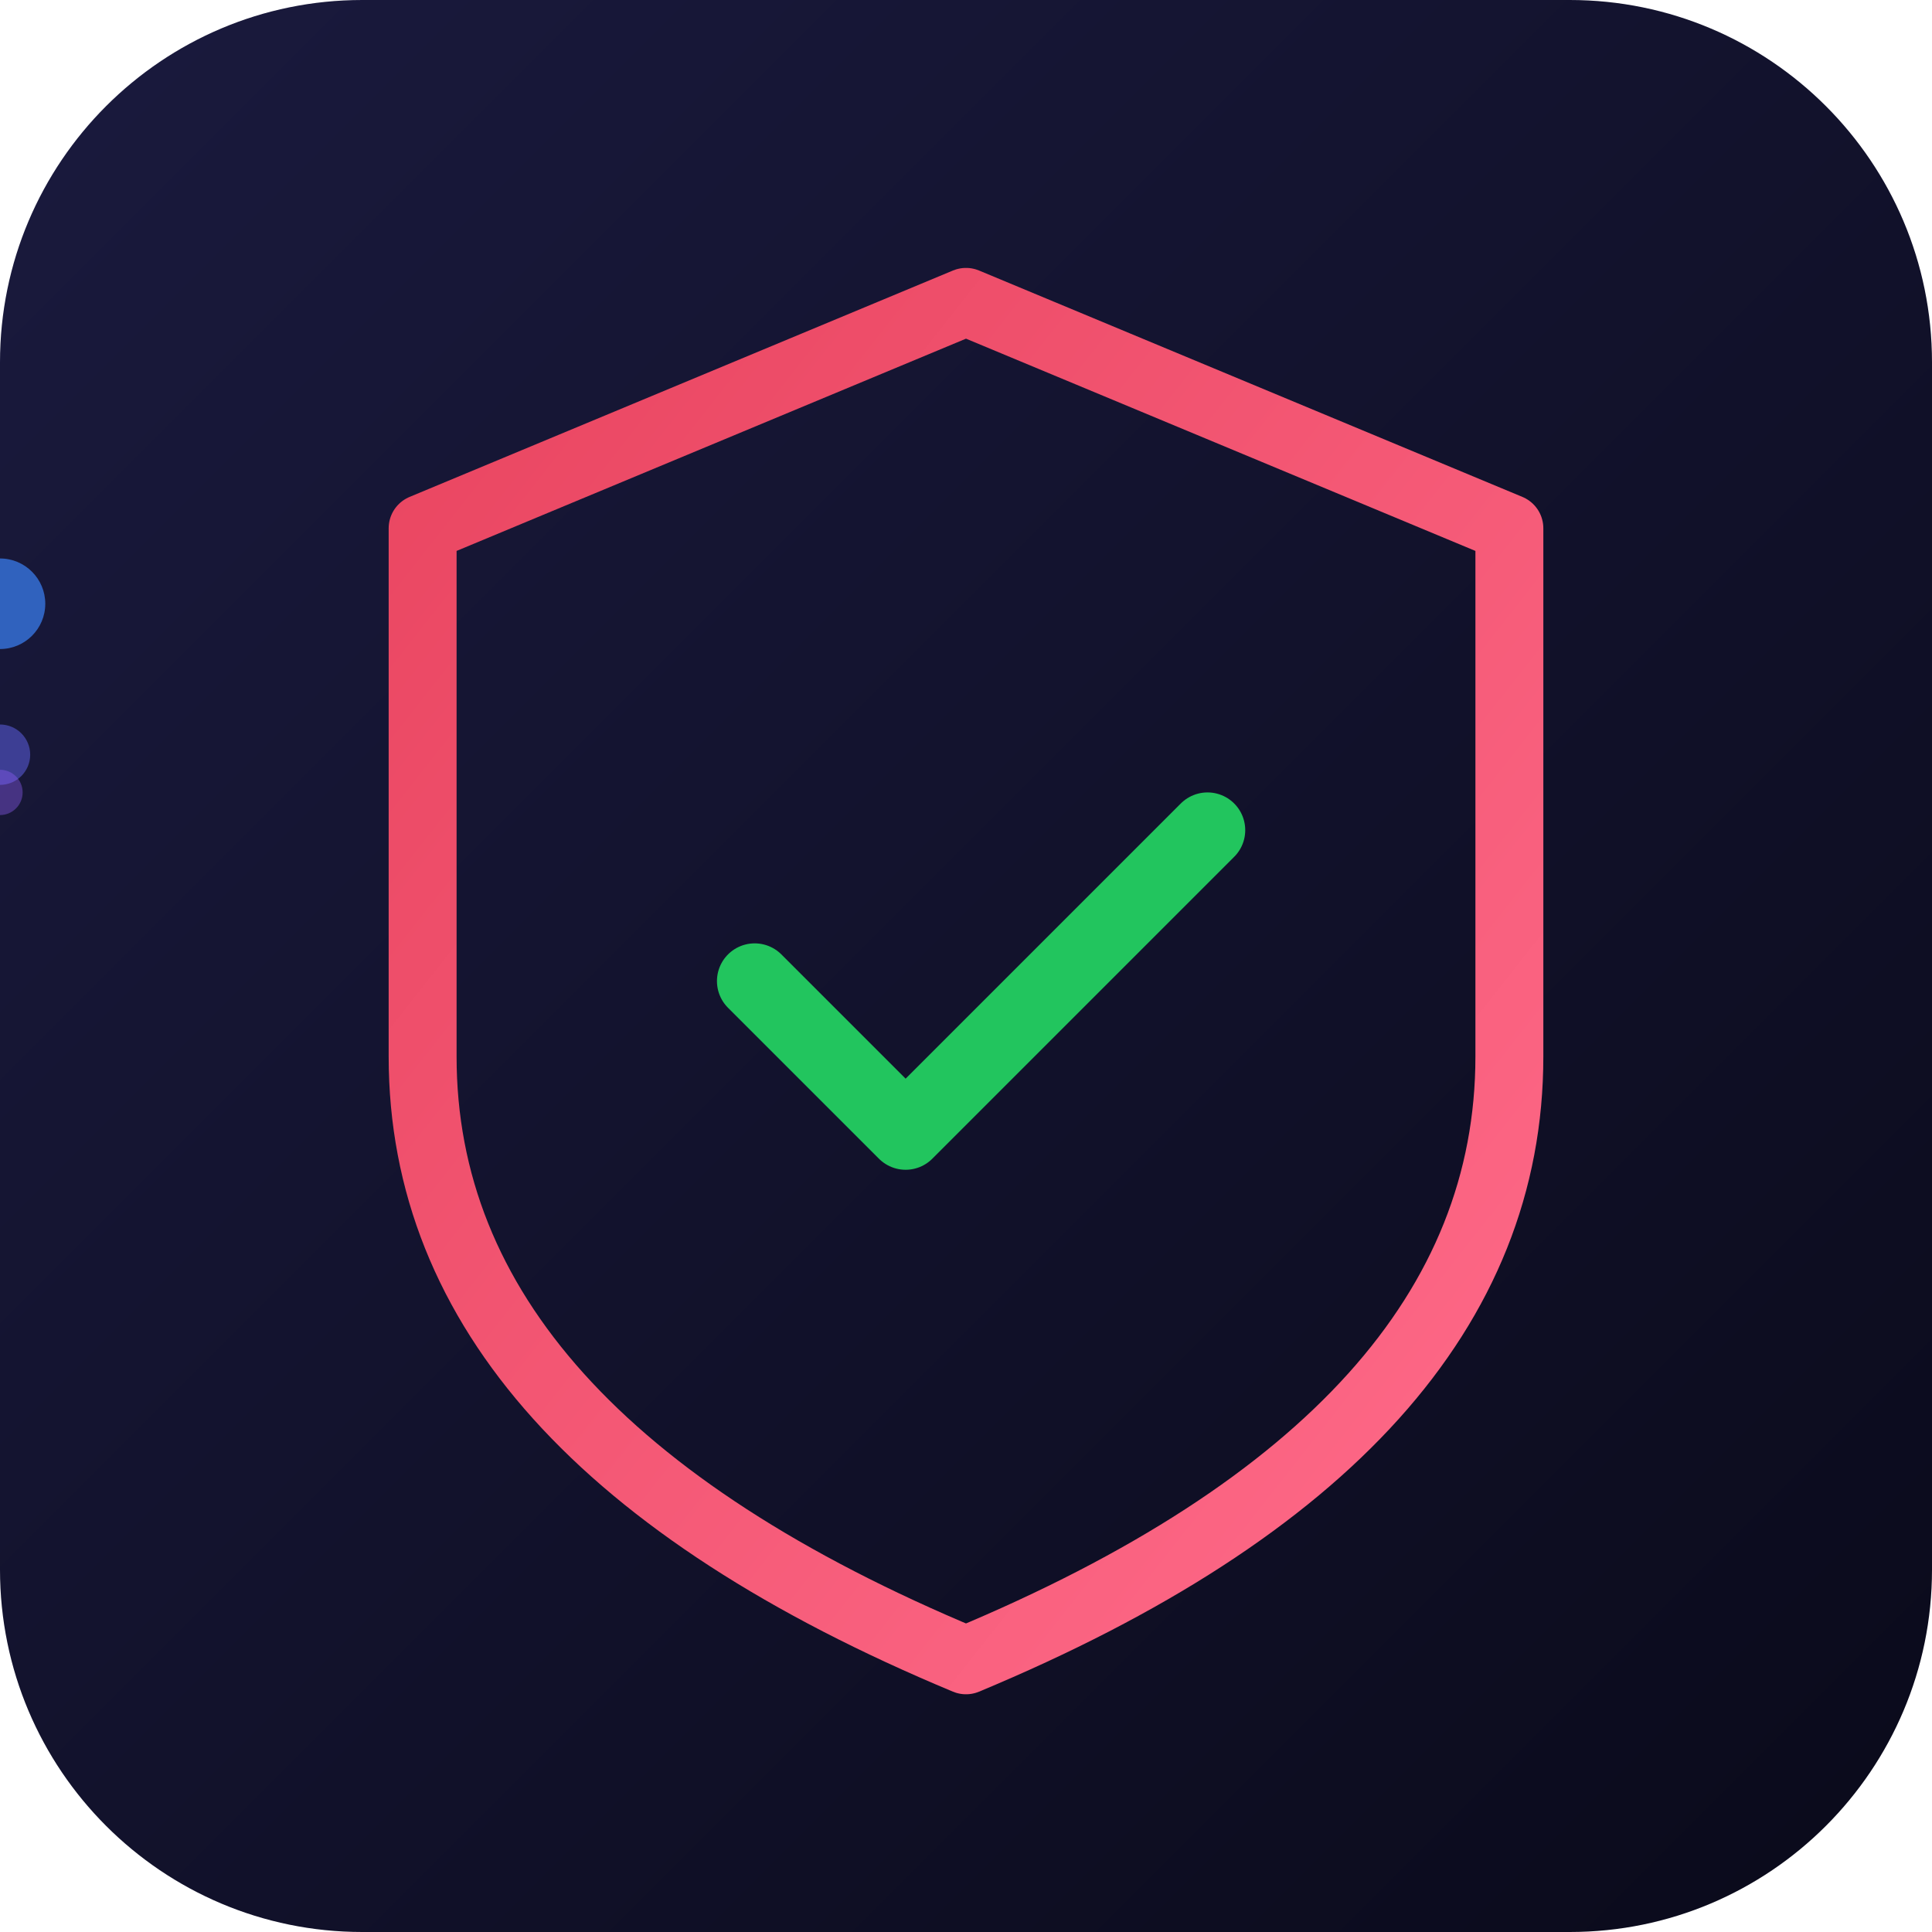
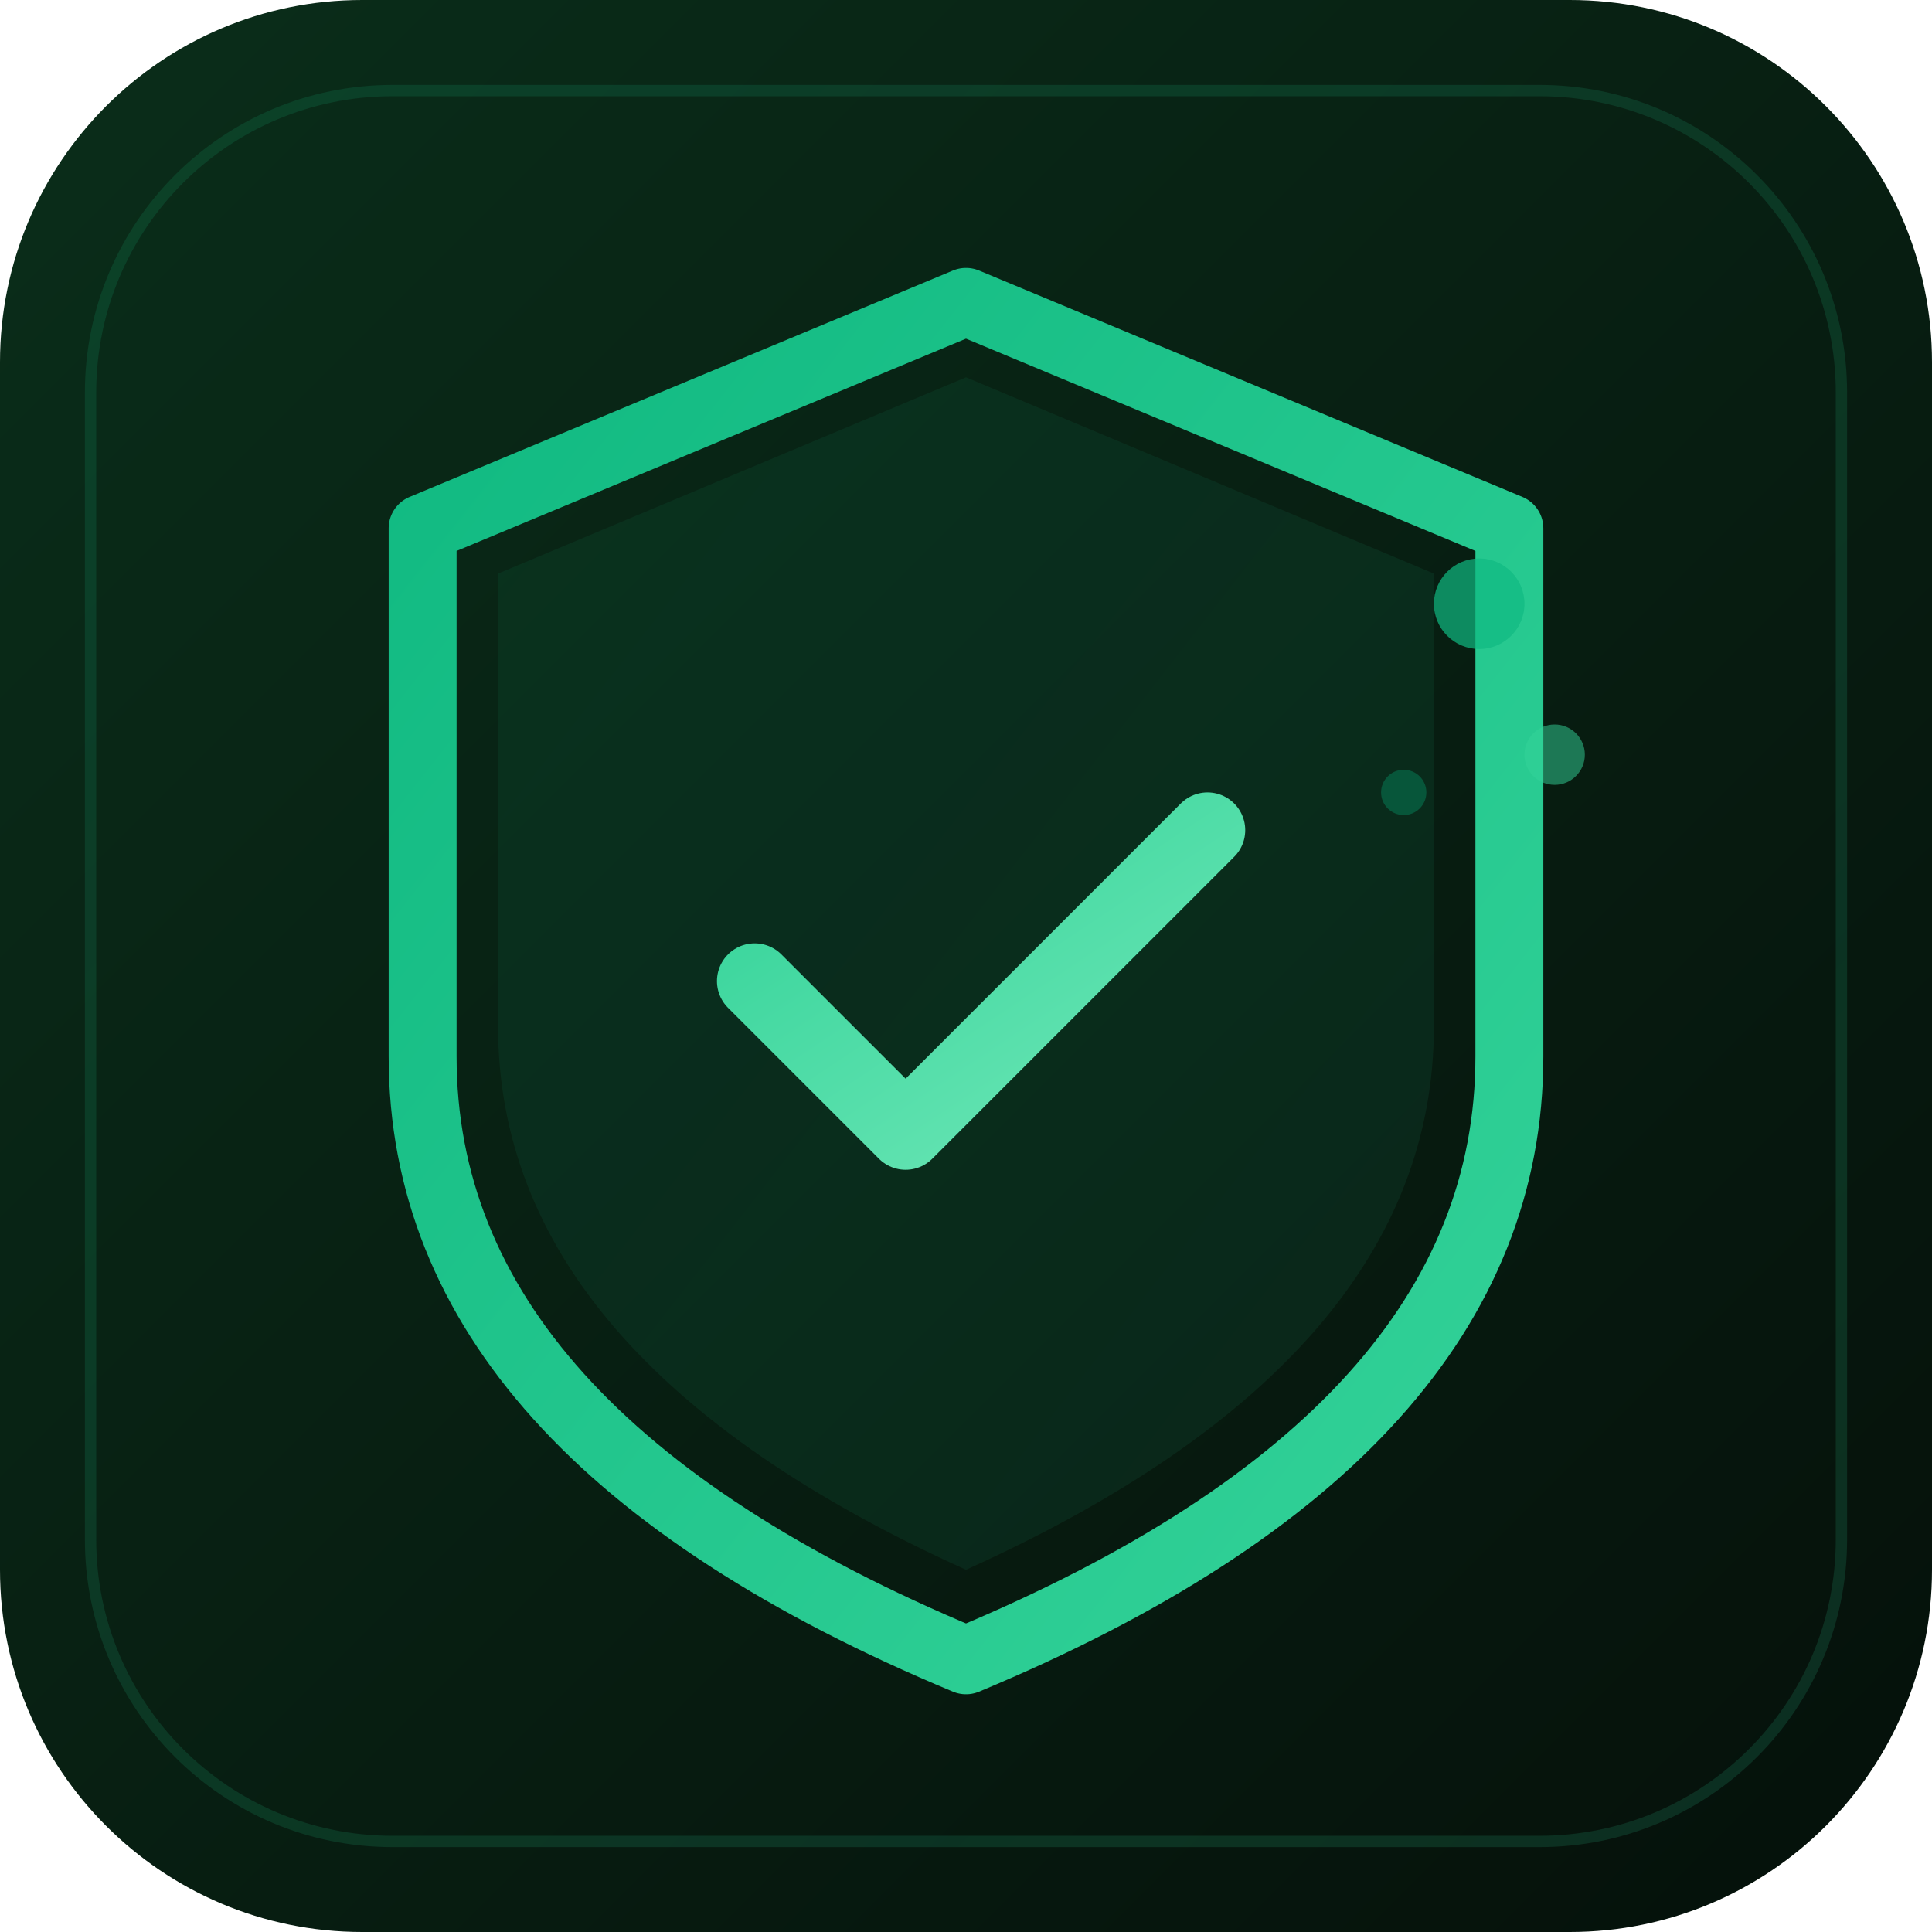
<svg xmlns="http://www.w3.org/2000/svg" viewBox="0 0 512 512">
  <defs>
    <linearGradient id="bg" x1="0%" y1="0%" x2="100%" y2="100%">
-       <stop offset="0%" style="stop-color:#1a1a3e" />
-       <stop offset="100%" style="stop-color:#0a0a1a" />
+       <stop offset="0%" style="stop-color:#0a2e1a" />
+       <stop offset="100%" style="stop-color:#05100a" />
    </linearGradient>
    <linearGradient id="accent" x1="0%" y1="0%" x2="100%" y2="100%">
-       <stop offset="0%" style="stop-color:#e94560" />
-       <stop offset="100%" style="stop-color:#ff6b8a" />
+       <stop offset="0%" style="stop-color:#10B981" />
+       <stop offset="100%" style="stop-color:#34D399" />
+     </linearGradient>
+     <linearGradient id="accent-glow" x1="0%" y1="0%" x2="100%" y2="100%">
+       <stop offset="0%" style="stop-color:#34D399" />
+       <stop offset="100%" style="stop-color:#6EE7B7" />
    </linearGradient>
  </defs>
  <rect width="512" height="512" rx="96" fill="url(#bg)" />
+   <rect x="24" y="24" width="464" height="464" rx="80" fill="none" stroke="url(#accent)" stroke-width="3" opacity="0.15" />
  <path d="M256 80 L400 140 L400 280 Q400 380 256 440 Q112 380 112 280 L112 140 Z" fill="none" stroke="url(#accent)" stroke-width="18" stroke-linejoin="round" />
-   <path d="M200 260 L240 300 L320 220" fill="none" stroke="#22c55e" stroke-width="20" stroke-linecap="round" stroke-linejoin="round" />
-   <circle cx="512-120" cy="160" r="12" fill="#3b82f6" opacity="0.7" />
-   <circle cx="512-100" cy="200" r="8" fill="#6366f1" opacity="0.5" />
-   <circle cx="512-140" cy="210" r="6" fill="#8b5cf6" opacity="0.4" />
+   <path d="M256 100 L380 152 L380 272 Q380 360 256 416 Q132 360 132 272 L132 152 Z" fill="url(#accent)" opacity="0.08" />
+   <path d="M200 260 L240 300 L320 220" fill="none" stroke="url(#accent-glow)" stroke-width="20" stroke-linecap="round" stroke-linejoin="round" />
+   <circle cx="392" cy="160" r="12" fill="#10B981" opacity="0.7" />
+   <circle cx="412" cy="200" r="8" fill="#34D399" opacity="0.5" />
+   <circle cx="372" cy="210" r="6" fill="#059669" opacity="0.4" />
</svg>
